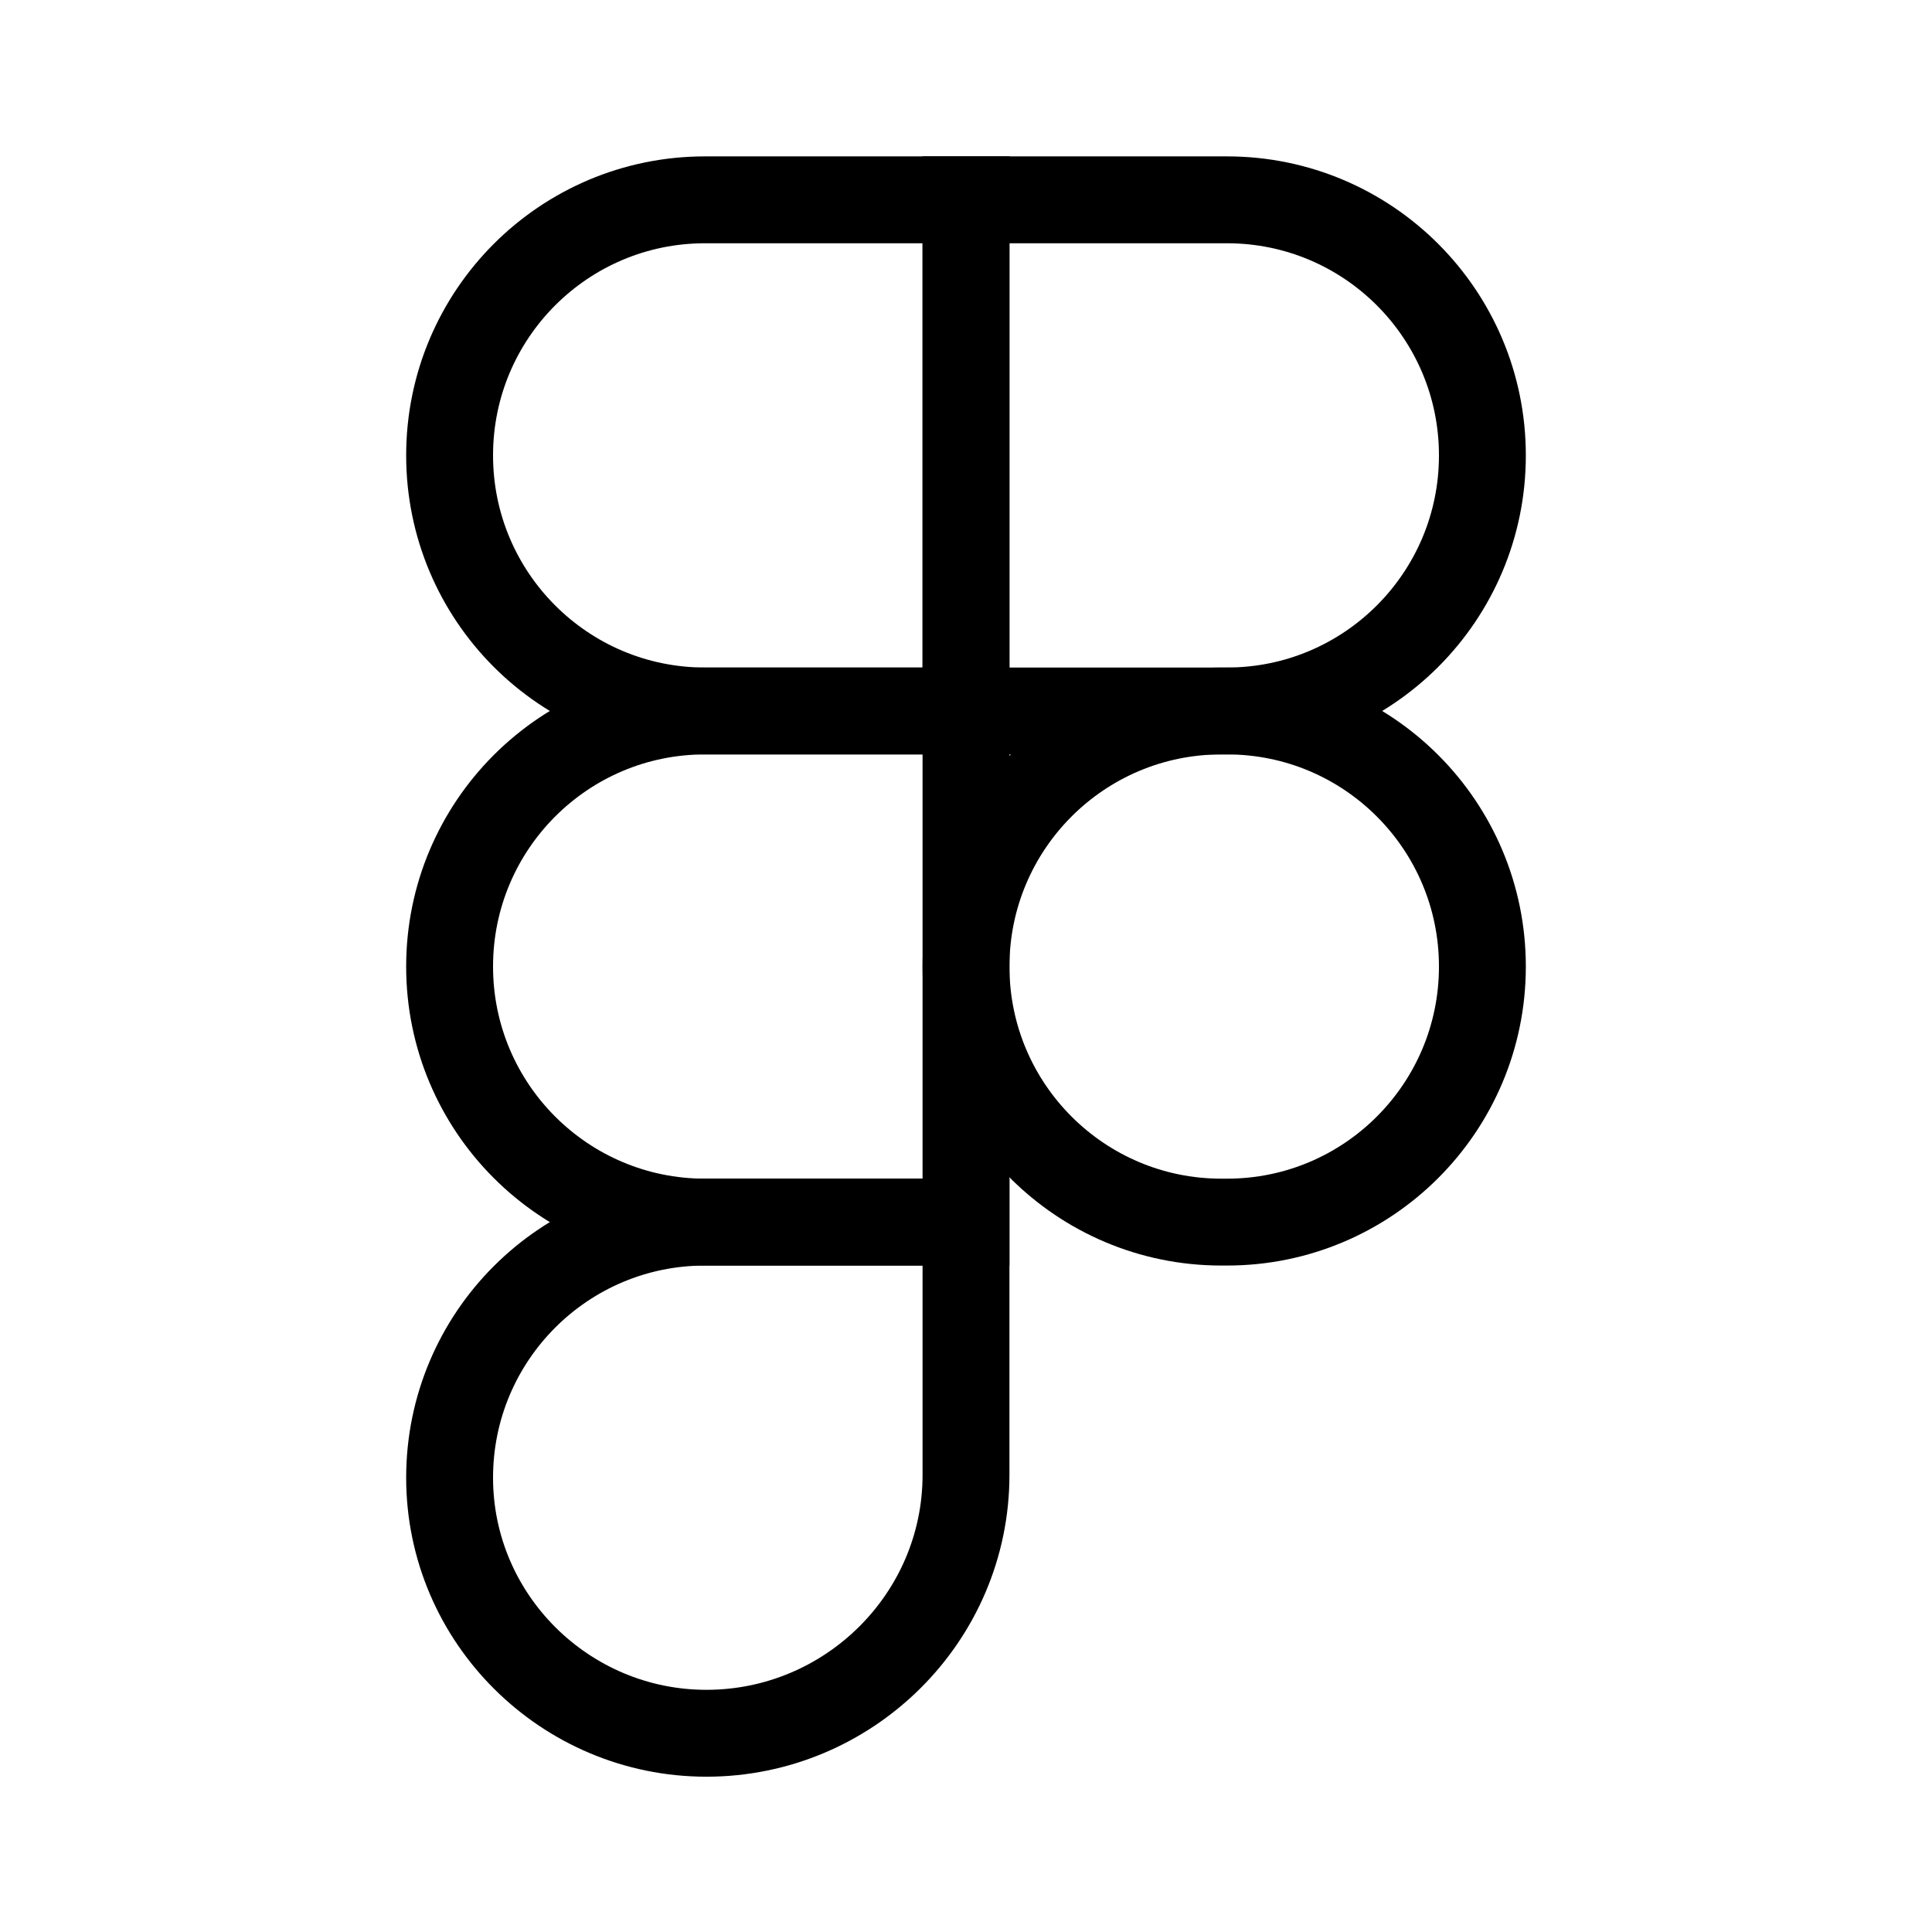
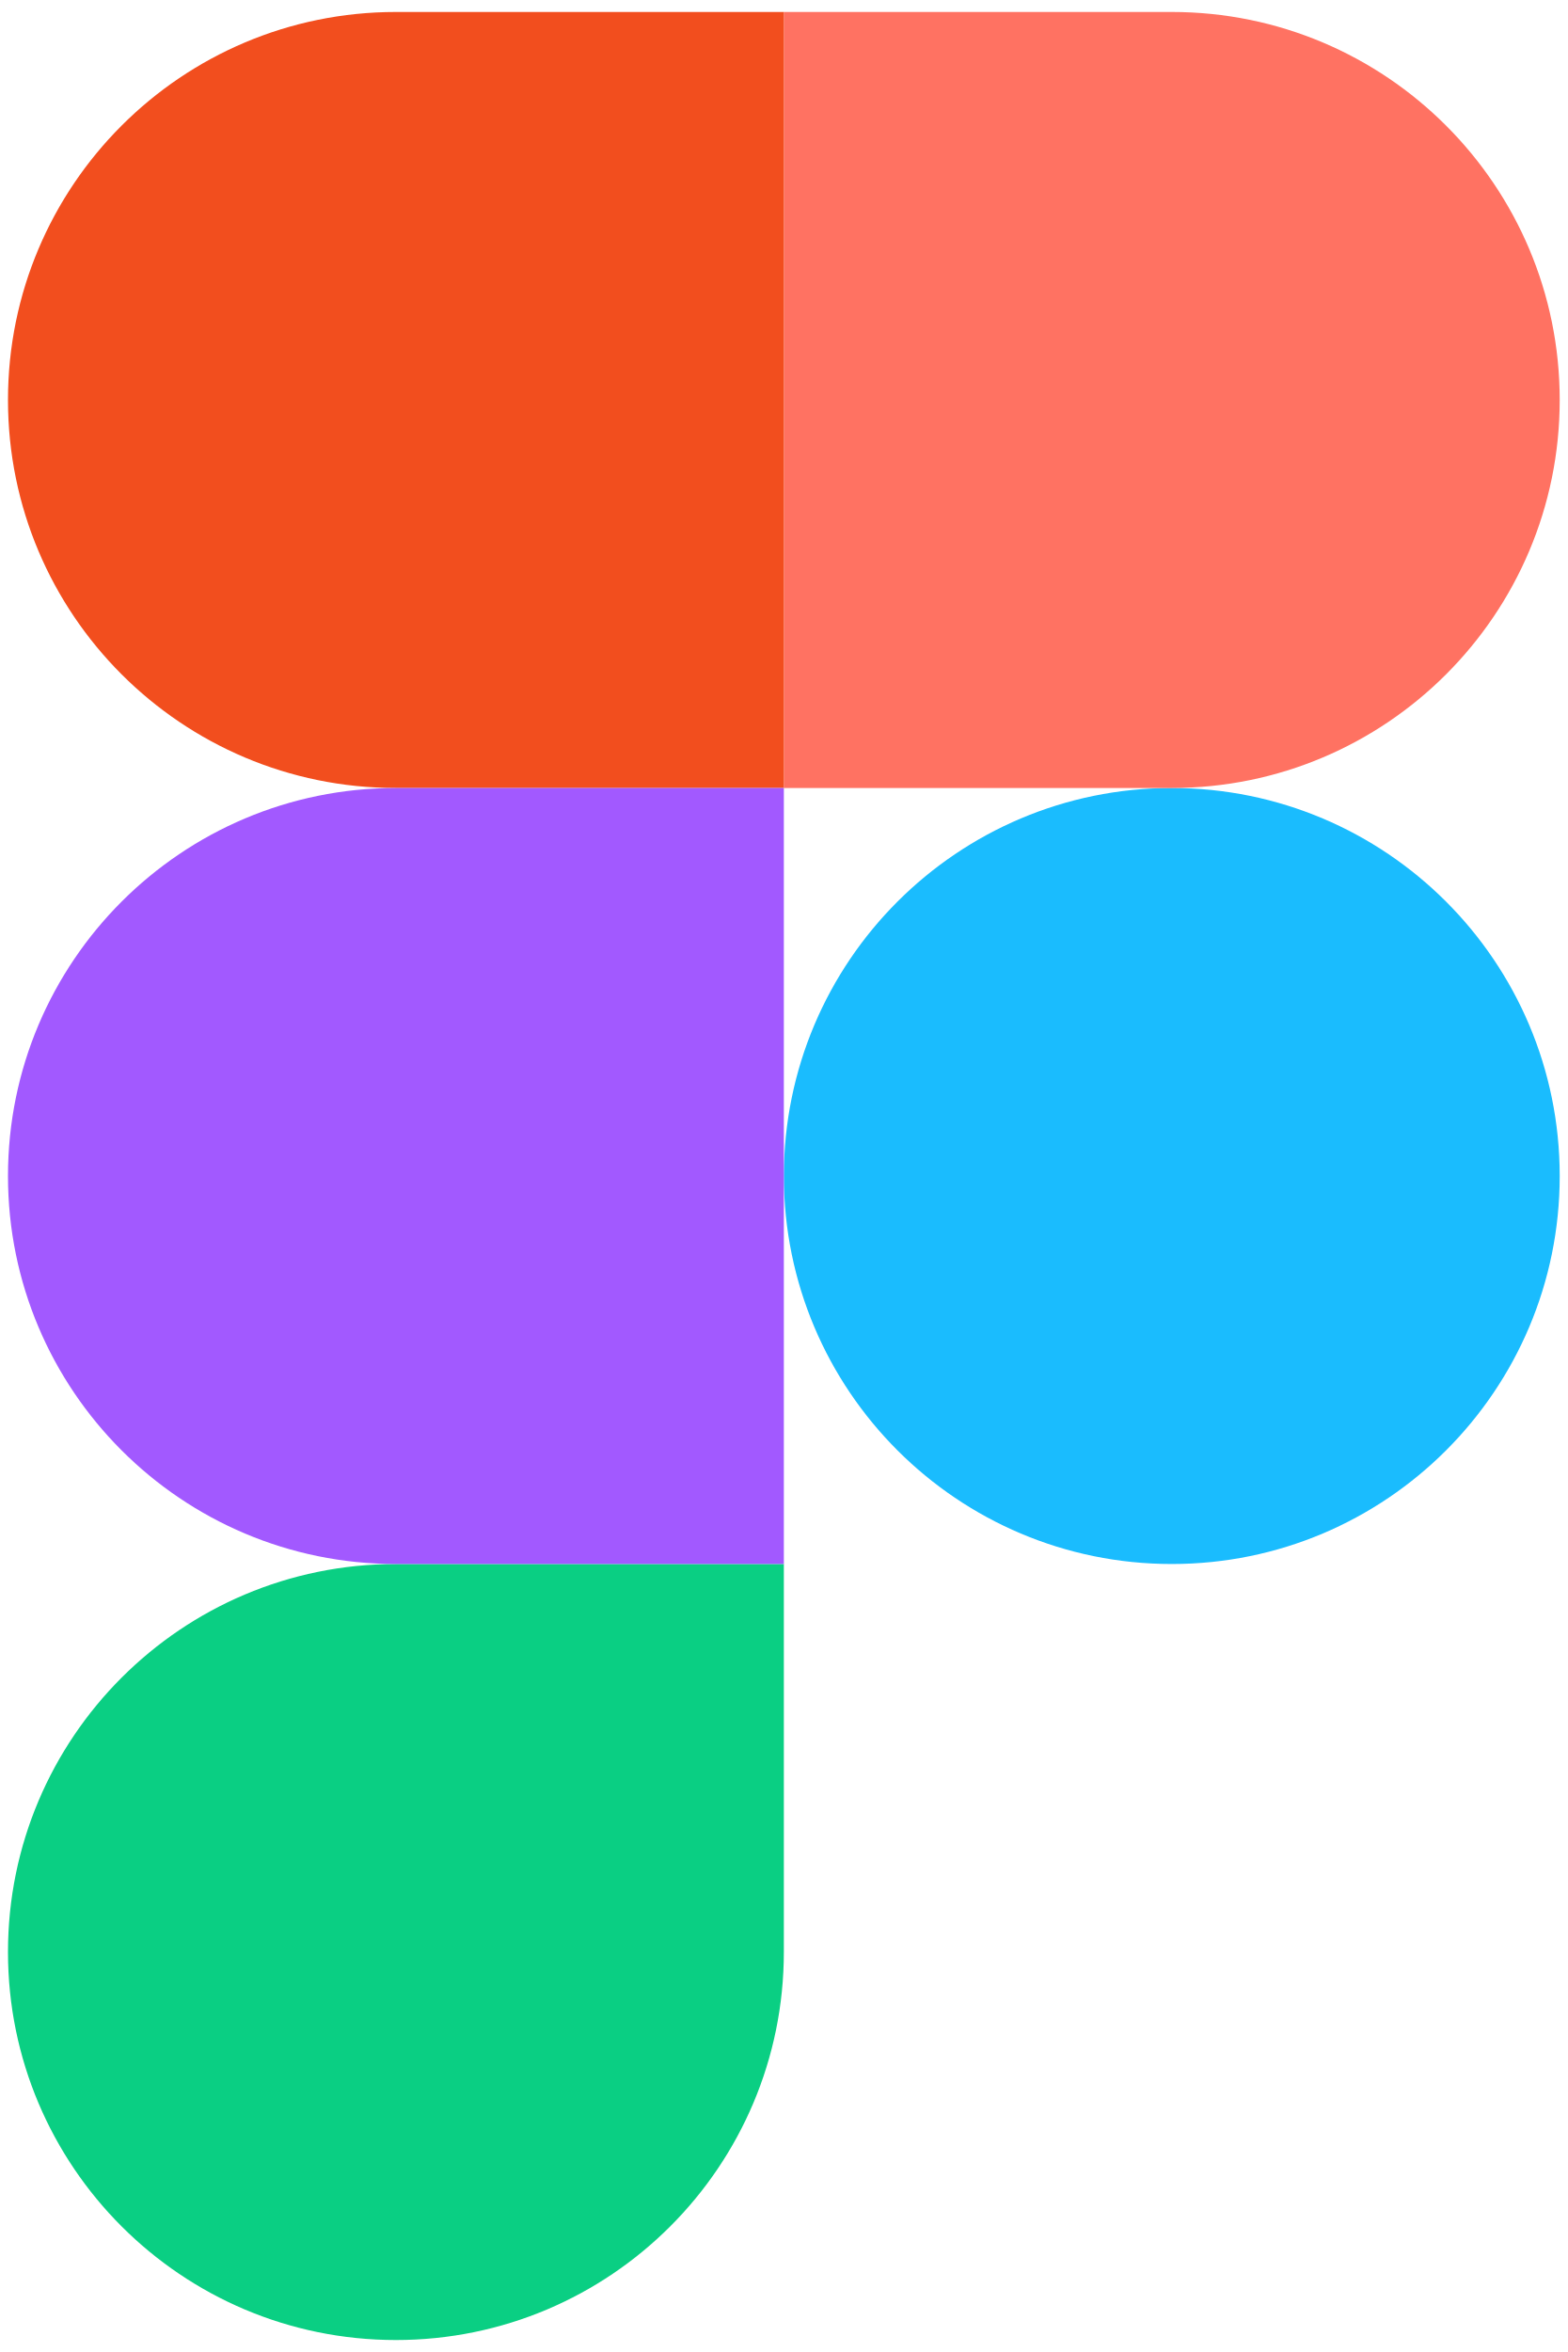
- <svg xmlns="http://www.w3.org/2000/svg" width="1779" height="1779" viewBox="0 0 1779 1779" fill="none">
-   <path d="M1365 419.333C1365 549.306 1259.7 654.667 1129.81 654.667H889.5V184H1129.81C1259.7 184 1365 289.362 1365 419.333Z" stroke="black" stroke-width="80" />
-   <path d="M414 419.333C414 549.306 519.3 654.667 649.194 654.667H889.5V184H649.194C519.3 184 414 289.362 414 419.333Z" stroke="black" stroke-width="80" />
-   <path d="M414 890C414 1019.97 519.3 1125.33 649.194 1125.33H889.5V654.667H649.194C519.3 654.667 414 760.028 414 890Z" stroke="black" stroke-width="80" />
-   <path d="M414 1360.67C414 1490.64 520.571 1596 650.465 1596C781.771 1596 889.5 1489.49 889.5 1358.11V1125.33H649.194C519.3 1125.33 414 1230.69 414 1360.67Z" stroke="black" stroke-width="80" />
-   <path d="M889.5 890C889.5 1019.97 994.799 1125.33 1124.69 1125.33H1129.81C1259.7 1125.33 1365 1019.97 1365 890C1365 760.028 1259.7 654.667 1129.81 654.667H1124.69C994.799 654.667 889.5 760.028 889.5 890Z" stroke="black" stroke-width="80" />
+ <svg xmlns="http://www.w3.org/2000/svg" width="288" height="432" viewBox="0 0 288 432" fill="none">
+   <rect width="95.023" height="142.534" fill="black" fill-opacity="0" transform="translate(1.46603 2.19946) scale(3)" />
+   <path d="M144 216C144 176.641 175.907 144.733 215.267 144.733V144.733C254.626 144.733 286.534 176.641 286.534 216V216C286.534 255.36 254.626 287.267 215.267 287.267V287.267C175.907 287.267 144 255.36 144 216V216Z" fill="#1ABCFE" />
+   <path d="M1.466 358.534C1.466 319.175 33.373 287.267 72.733 287.267H144V358.534C144 397.894 112.093 429.801 72.733 429.801V429.801C33.373 429.801 1.466 397.894 1.466 358.534V358.534Z" fill="#0ACF83" />
+   <path d="M144 2.199V144.733H215.267C254.627 144.733 286.534 112.826 286.534 73.466V73.466C286.534 34.107 254.627 2.199 215.267 2.199L144 2.199Z" fill="#FF7262" />
+   <path d="M1.466 73.466C1.466 112.826 33.373 144.733 72.733 144.733L144 144.733L144 2.199L72.733 2.199C33.373 2.199 1.466 34.107 1.466 73.466V73.466Z" fill="#F24E1E" />
+   <path d="M1.466 216C1.466 255.36 33.373 287.267 72.733 287.267H144L144 144.733L72.733 144.733C33.373 144.733 1.466 176.641 1.466 216V216Z" fill="#A259FF" />
</svg>
